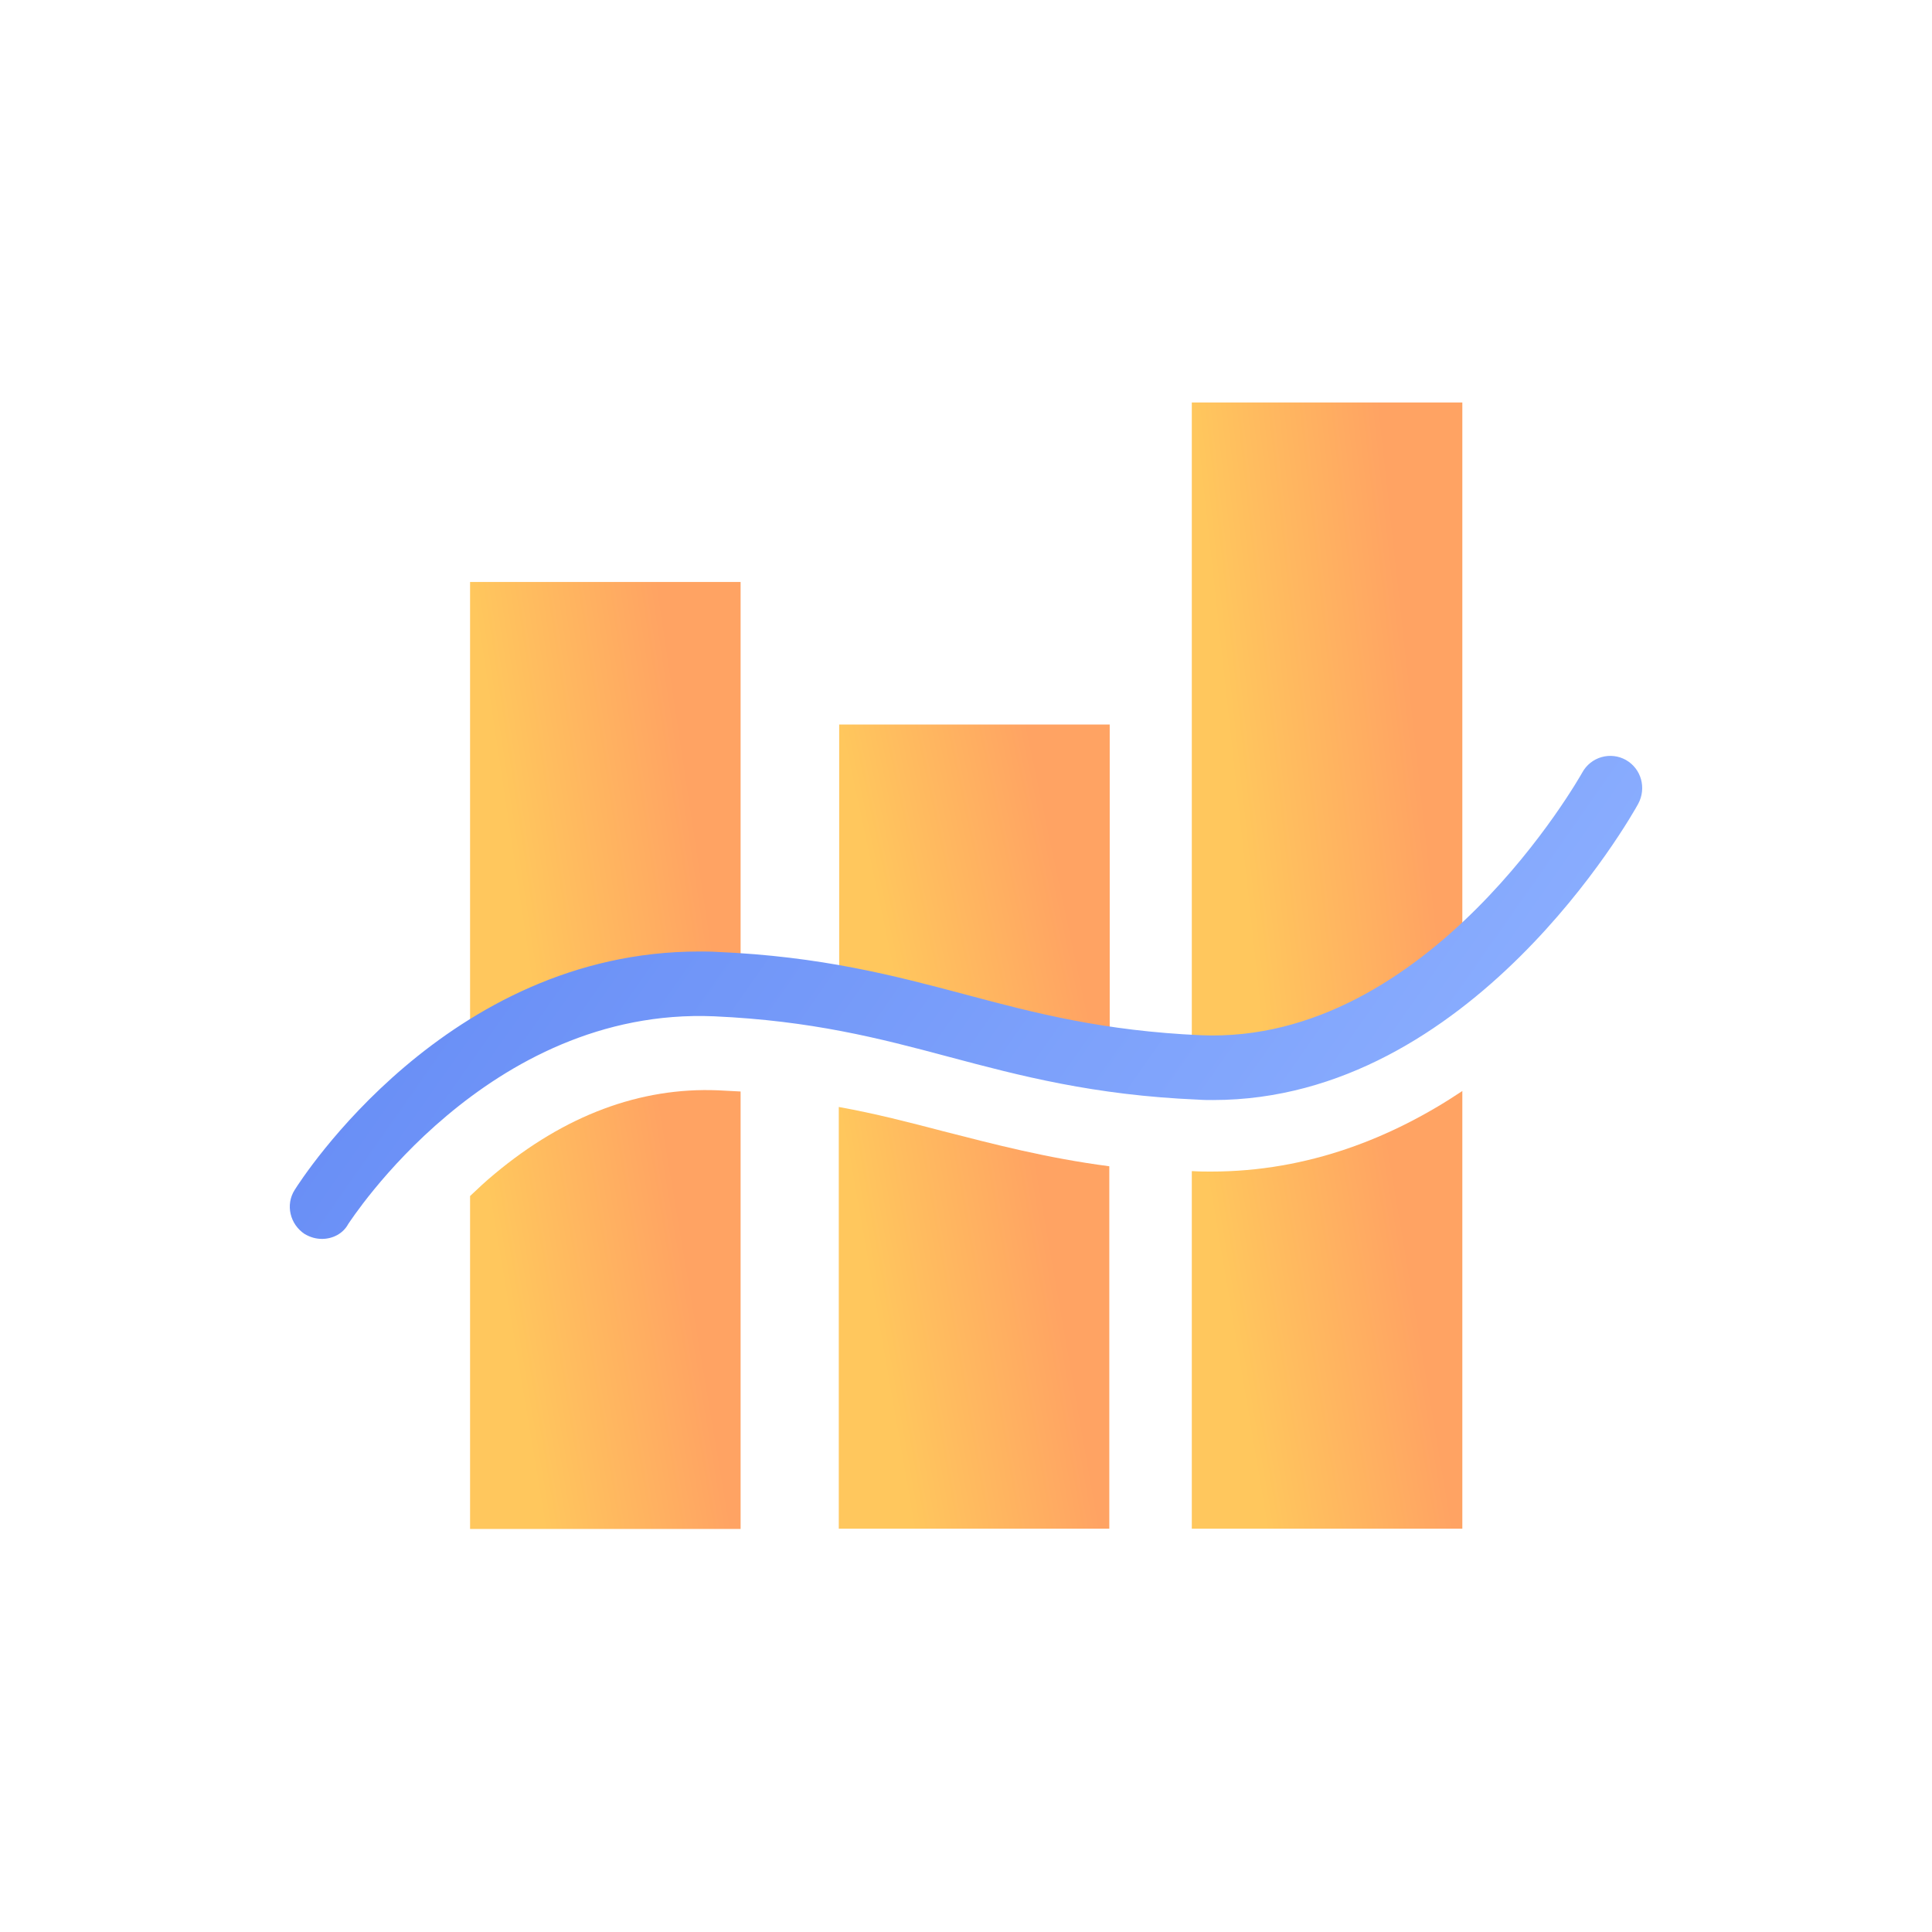
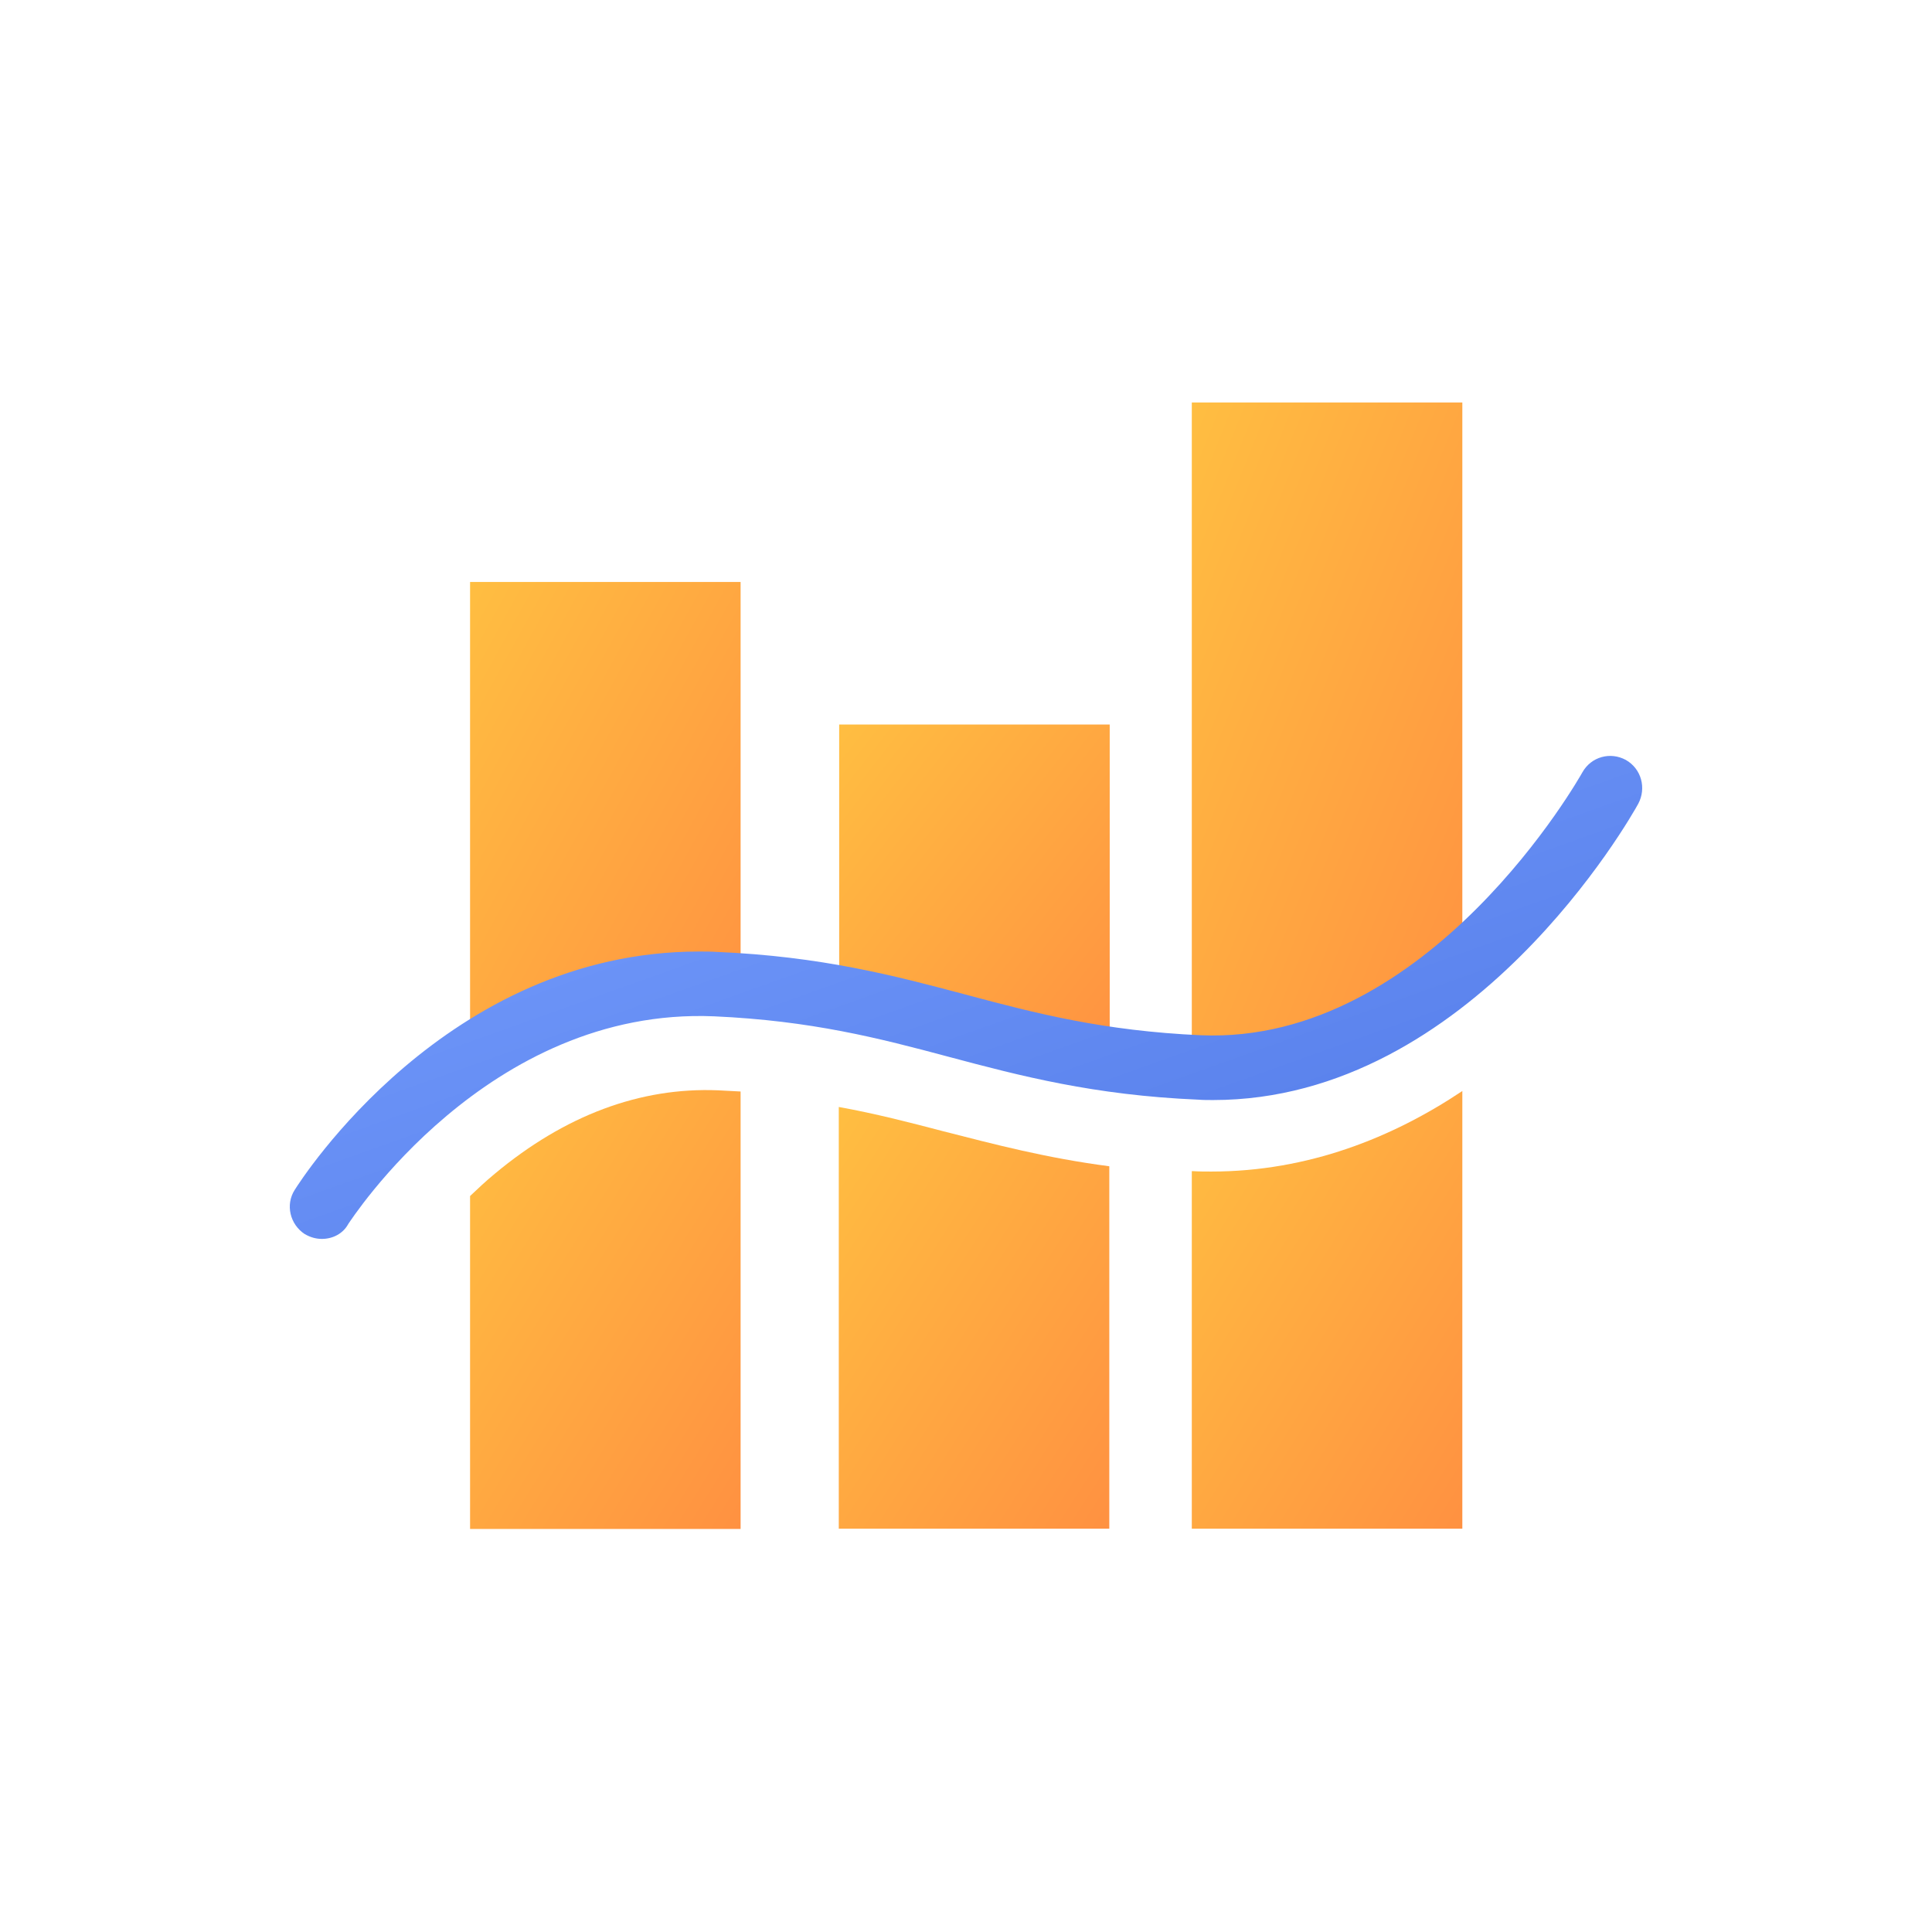
<svg xmlns="http://www.w3.org/2000/svg" width="120" height="120" viewBox="0 0 120 120" fill="none">
-   <path d="M44.842 61.82c.394.024.764.024 1.158.049V36.148H29.197v30.516c3.991-2.803 9.264-5.115 15.645-4.844z" fill="url(#23irub23f89u32fn)" />
-   <path d="M44.596 67.721c-4.83-.197-9.51 1.55-13.871 5.189-.567.467-1.06.934-1.528 1.377v20.68H46V67.795l-1.404-.074z" fill="url(#238u32b98fun23fu)" />
-   <path d="M68.926 66.536V45H52.123v17.805c6.086 1.025 10.545 2.78 16.803 3.732z" fill="url(#238723ucn23f9)" />
-   <path d="M58.603 70.268c-2.144-.561-4.213-1.098-6.505-1.512V94.95h16.803V72.439c-3.917-.513-7.144-1.366-10.298-2.171z" fill="url(#3fyb3289cu23nf)" />
-   <path d="M75.232 72.768c-.37 0-.74 0-1.109-.025h-.098v22.208h16.803V67.764c-4.312 2.884-9.56 5.004-15.596 5.004z" fill="url(#328fun328fu3nf)" />
-   <path d="M74.37 66.828c6.627.27 12.22-2.81 16.458-6.458V25H74.025v41.828h.345z" fill="url(#32f732hf832uf0f)" />
-   <path d="M19.994 76.95c-.372 0-.719-.1-1.066-.3-.917-.6-1.215-1.824-.62-2.75.397-.624 9.42-14.8 25.113-14.8.372 0 .744 0 1.116.025 6.47.275 11.031 1.475 15.444 2.65 4.388 1.175 8.553 2.25 14.601 2.525 14.205.6 23.6-16.15 23.7-16.325a1.983 1.983 0 012.702-.775c.967.55 1.289 1.75.769 2.725-.422.775-10.363 18.4-26.402 18.4-.322 0-.62 0-.942-.025-6.47-.275-11.032-1.474-15.444-2.65-4.388-1.175-8.553-2.25-14.602-2.525-14.106-.6-22.633 12.776-22.733 12.9-.322.6-.966.926-1.636.926z" fill="url(#32f7h23f8732nf8)" />
+   <path d="M44.842 61.82C45.236 61.844 45.606 61.844 46 61.869V36.148H29.197V66.664C33.189 63.861 38.461 61.549 44.842 61.82Z" fill="url(#paint0_linear)" />
+   <path d="M44.596 67.721C39.767 67.524 35.086 69.27 30.725 72.909C30.158 73.377 29.665 73.844 29.197 74.287V94.967H46V67.795C45.532 67.77 45.064 67.746 44.596 67.721Z" fill="url(#paint1_linear)" />
+   <path d="M68.926 66.537V45H52.123V62.805C58.209 63.829 62.668 65.585 68.926 66.537Z" fill="url(#paint2_linear)" />
+   <path d="M58.602 70.268C56.459 69.707 54.389 69.171 52.098 68.756V94.951H68.901V72.439C64.983 71.927 61.756 71.073 58.602 70.268Z" fill="url(#paint3_linear)" />
+   <path d="M75.233 72.767C74.863 72.767 74.493 72.767 74.124 72.743C74.099 72.743 74.075 72.743 74.025 72.743V94.95H90.828V67.764C86.517 70.647 81.269 72.767 75.233 72.767Z" fill="url(#paint4_linear)" />
+   <path d="M74.37 66.828C80.998 67.099 86.591 64.018 90.828 60.37V25H74.025V66.828C74.149 66.828 74.272 66.828 74.37 66.828Z" fill="url(#paint5_linear)" />
+   <path d="M19.994 76.951C19.622 76.951 19.275 76.851 18.928 76.651C18.011 76.051 17.713 74.826 18.308 73.901C18.705 73.276 27.729 59.101 43.421 59.101C43.793 59.101 44.165 59.101 44.537 59.126C51.007 59.401 55.568 60.601 59.981 61.776C64.369 62.951 68.534 64.026 74.582 64.301C88.787 64.901 98.183 48.151 98.282 47.976C98.827 47.001 100.017 46.676 100.984 47.201C101.951 47.751 102.273 48.951 101.753 49.926C101.331 50.701 91.39 68.326 75.351 68.326C75.029 68.326 74.731 68.326 74.409 68.301C67.939 68.026 63.377 66.826 58.965 65.651C54.577 64.476 50.412 63.401 44.363 63.126C30.257 62.526 21.73 75.901 21.63 76.026C21.308 76.626 20.663 76.951 19.994 76.951Z" fill="url(#paint6_linear)" />
  <defs>
-     <linearGradient id="23irub23f89u32fn" x1="29.197" y1="36.148" x2="40.648" y2="34.427" gradientUnits="userSpaceOnUse">
-       <stop stop-color="#FFC75D" />
-       <stop offset="1" stop-color="#FFA363" />
+     <linearGradient id="paint0_linear" x1="29.197" y1="36.148" x2="54.985" y2="50.346" gradientUnits="userSpaceOnUse">
+       <stop stop-color="#FFBE41" />
+       <stop offset="1" stop-color="#FF9141" />
    </linearGradient>
-     <linearGradient id="238u32b98fun23fu" x1="29.197" y1="67.706" x2="40.585" y2="65.791" gradientUnits="userSpaceOnUse">
-       <stop stop-color="#FFC75D" />
-       <stop offset="1" stop-color="#FFA363" />
+     <linearGradient id="paint1_linear" x1="29.197" y1="67.706" x2="53.551" y2="82.717" gradientUnits="userSpaceOnUse">
+       <stop stop-color="#FFBE41" />
+       <stop offset="1" stop-color="#FF9141" />
    </linearGradient>
-     <linearGradient id="238723ucn23f9" x1="52.123" y1="44.999" x2="63.325" y2="42.614" gradientUnits="userSpaceOnUse">
-       <stop stop-color="#FFC75D" />
-       <stop offset="1" stop-color="#FFA363" />
+     <linearGradient id="paint2_linear" x1="52.123" y1="45" x2="73.013" y2="61.298" gradientUnits="userSpaceOnUse">
+       <stop stop-color="#FFBE41" />
+       <stop offset="1" stop-color="#FF9141" />
    </linearGradient>
-     <linearGradient id="3fyb3289cu23nf" x1="52.099" y1="68.756" x2="63.46" y2="66.767" gradientUnits="userSpaceOnUse">
-       <stop stop-color="#FFC75D" />
-       <stop offset="1" stop-color="#FFA363" />
+     <linearGradient id="paint3_linear" x1="52.098" y1="68.756" x2="75.907" y2="84.028" gradientUnits="userSpaceOnUse">
+       <stop stop-color="#FFBE41" />
+       <stop offset="1" stop-color="#FF9141" />
    </linearGradient>
-     <linearGradient id="328fun328fu3nf" x1="74.025" y1="67.764" x2="85.41" y2="65.844" gradientUnits="userSpaceOnUse">
-       <stop stop-color="#FFC75D" />
-       <stop offset="1" stop-color="#FFA363" />
+     <linearGradient id="paint4_linear" x1="74.025" y1="67.764" x2="98.342" y2="82.793" gradientUnits="userSpaceOnUse">
+       <stop stop-color="#FFBE41" />
+       <stop offset="1" stop-color="#FF9141" />
    </linearGradient>
-     <linearGradient id="32f732hf832uf0f" x1="74.025" y1="25" x2="85.596" y2="23.732" gradientUnits="userSpaceOnUse">
-       <stop stop-color="#FFC75D" />
-       <stop offset="1" stop-color="#FFA363" />
+     <linearGradient id="paint5_linear" x1="74.025" y1="25" x2="102.965" y2="36.621" gradientUnits="userSpaceOnUse">
+       <stop stop-color="#FFBE41" />
+       <stop offset="1" stop-color="#FF9141" />
    </linearGradient>
-     <linearGradient id="32f7h23f8732nf8" x1="9.332" y1="72.807" x2="67.179" y2="113.301" gradientUnits="userSpaceOnUse">
-       <stop stop-color="#658BF5" />
-       <stop offset="1" stop-color="#8DB0FF" />
+     <linearGradient id="paint6_linear" x1="18" y1="46.951" x2="37.005" y2="100.164" gradientUnits="userSpaceOnUse">
+       <stop stop-color="#78A0FF" />
+       <stop offset="1" stop-color="#5078E6" />
    </linearGradient>
  </defs>
</svg>
